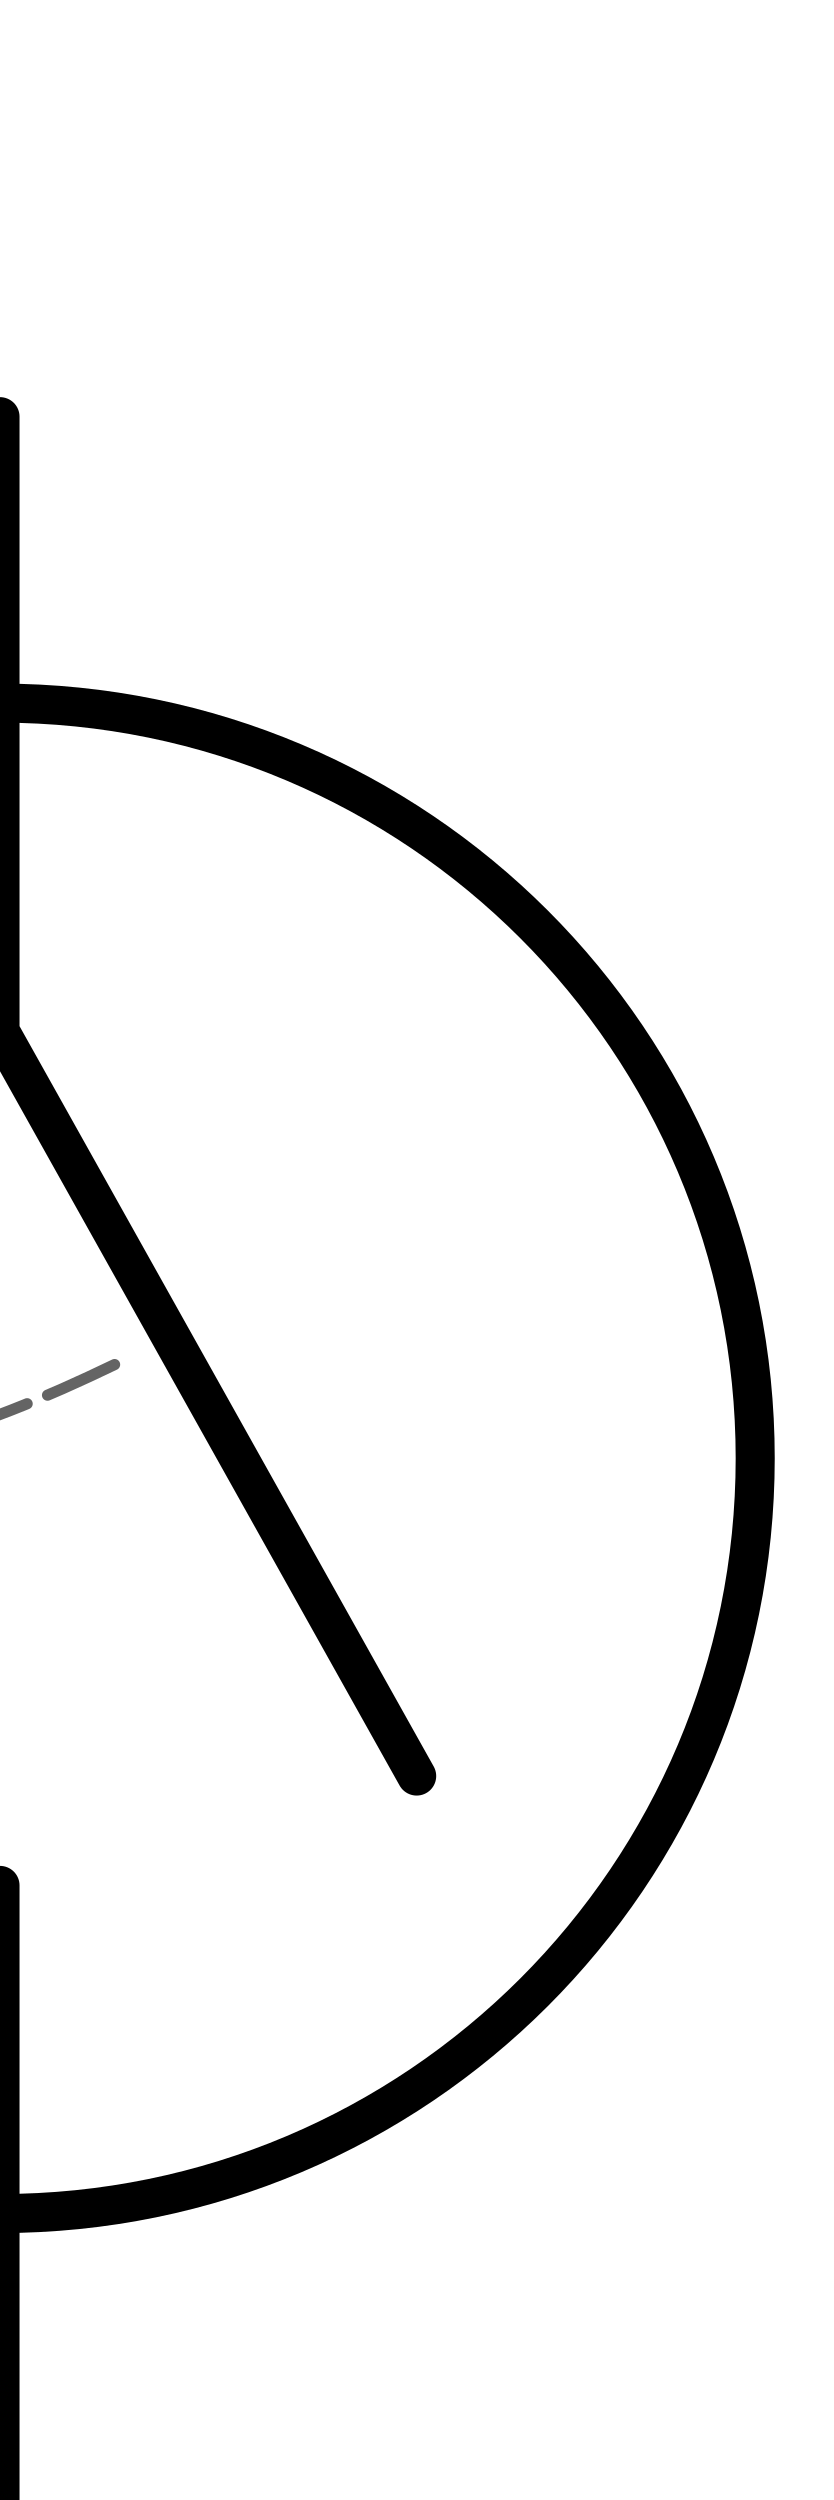
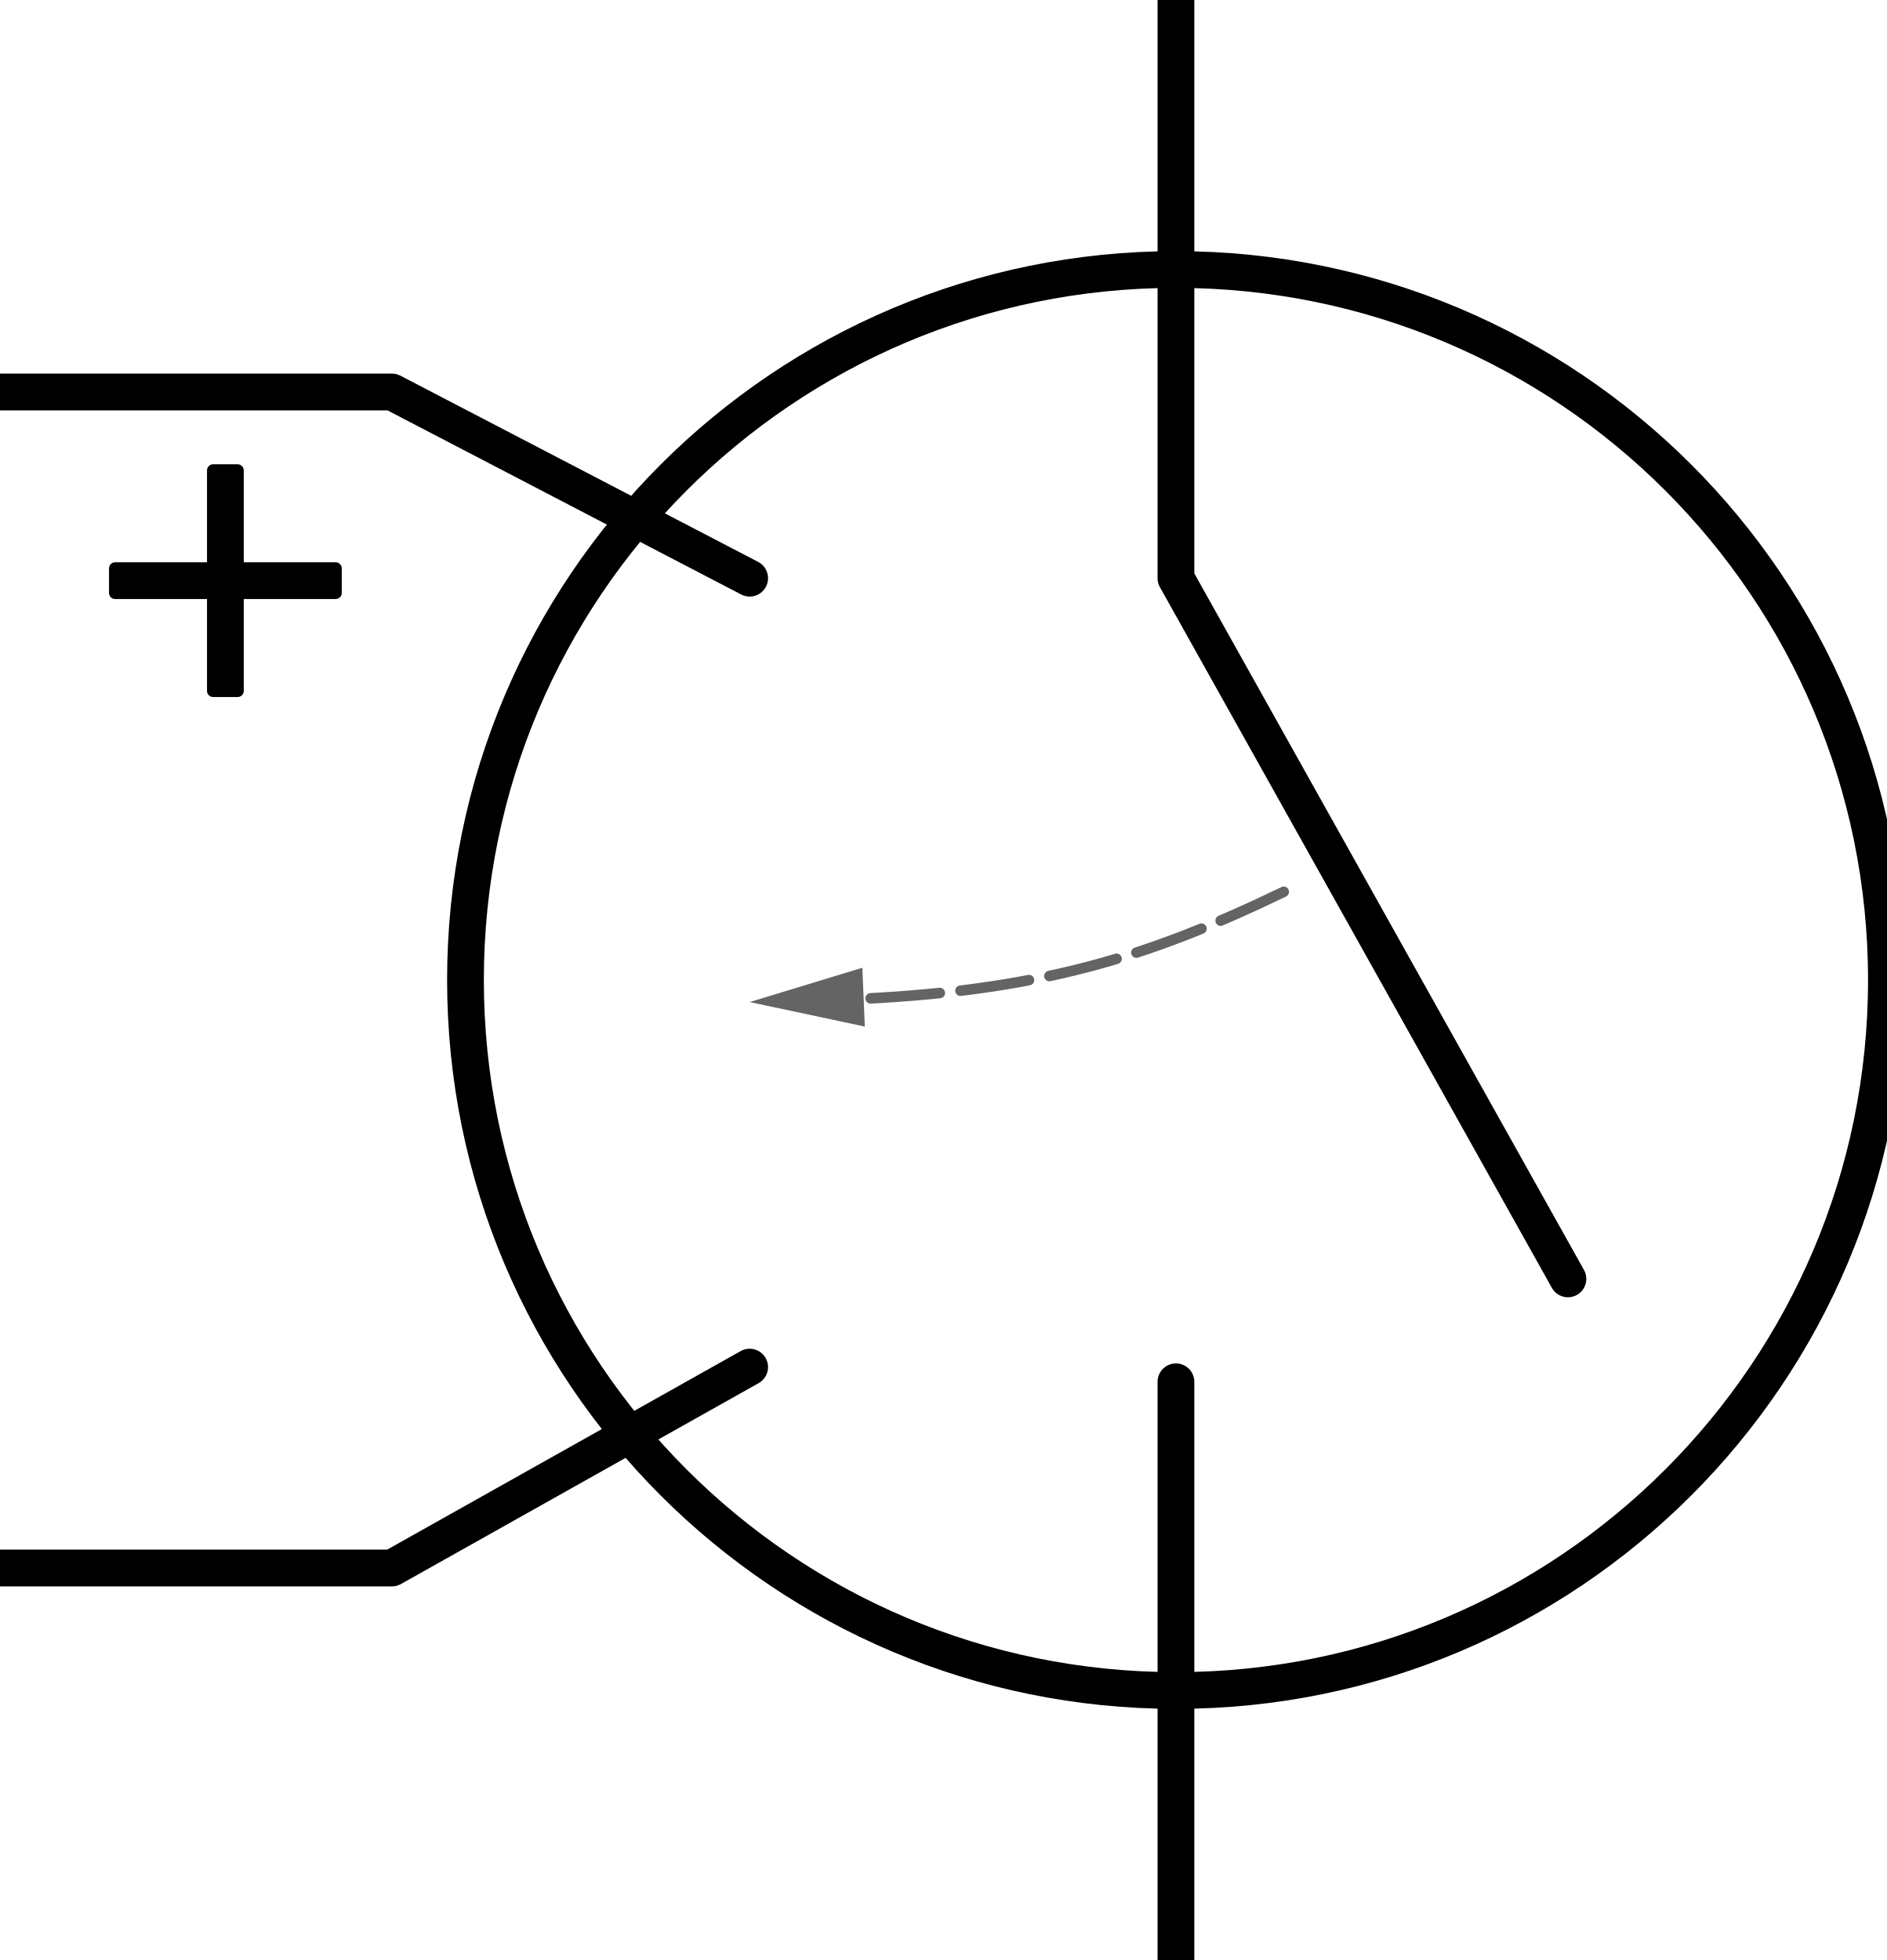
- <svg xmlns="http://www.w3.org/2000/svg" id="Layer_1" version="1.1" viewBox="0 0 32 96">
+ <svg xmlns="http://www.w3.org/2000/svg" id="Layer_1" version="1.1" viewBox="-48 16 77 80">
  <defs>
    <style>
      .st0 {
        fill: #646464;
      }

      .st1 {
        stroke-width: 1.5px;
      }

      .st1, .st2 {
        stroke: #000;
      }

      .st1, .st2, .st3 {
        stroke-linejoin: round;
      }

      .st1, .st3 {
        fill: none;
        stroke-linecap: round;
      }

      .st2 {
        stroke-width: .5px;
      }

      .st3 {
        stroke: #646464;
        stroke-dasharray: 2.83 .85;
        stroke-width: .43px;
      }
    </style>
  </defs>
  <line class="st1" y1="16" y2="27" />
  <line class="st1" y1="85" y2="96" />
  <circle class="st1" cy="56" r="29" />
  <polyline class="st1" points="-17.4 39.6 -32 32 -48 32" />
  <polyline class="st1" points="-48 80 -32 80 -17.4 71.8" />
  <polygon class="st2" points="-34.3 39.2 -38.3 39.2 -38.3 35.2 -39.3 35.2 -39.3 39.2 -43.3 39.2 -43.3 40.2 -39.3 40.2 -39.3 44.2 -38.3 44.2 -38.3 40.2 -34.3 40.2 -34.3 39.2" />
  <polyline class="st1" points="0 27 0 39.6 16 68.2" />
  <line class="st1" y1="72.4" y2="85" />
  <g>
    <path class="st3" d="M4.4,52.4c-5.4,2.6-9.9,4.1-18,4.4" />
    <polygon class="st0" points="-12.8 55.5 -17.4 56.9 -12.7 57.9 -12.8 55.5" />
  </g>
</svg>
